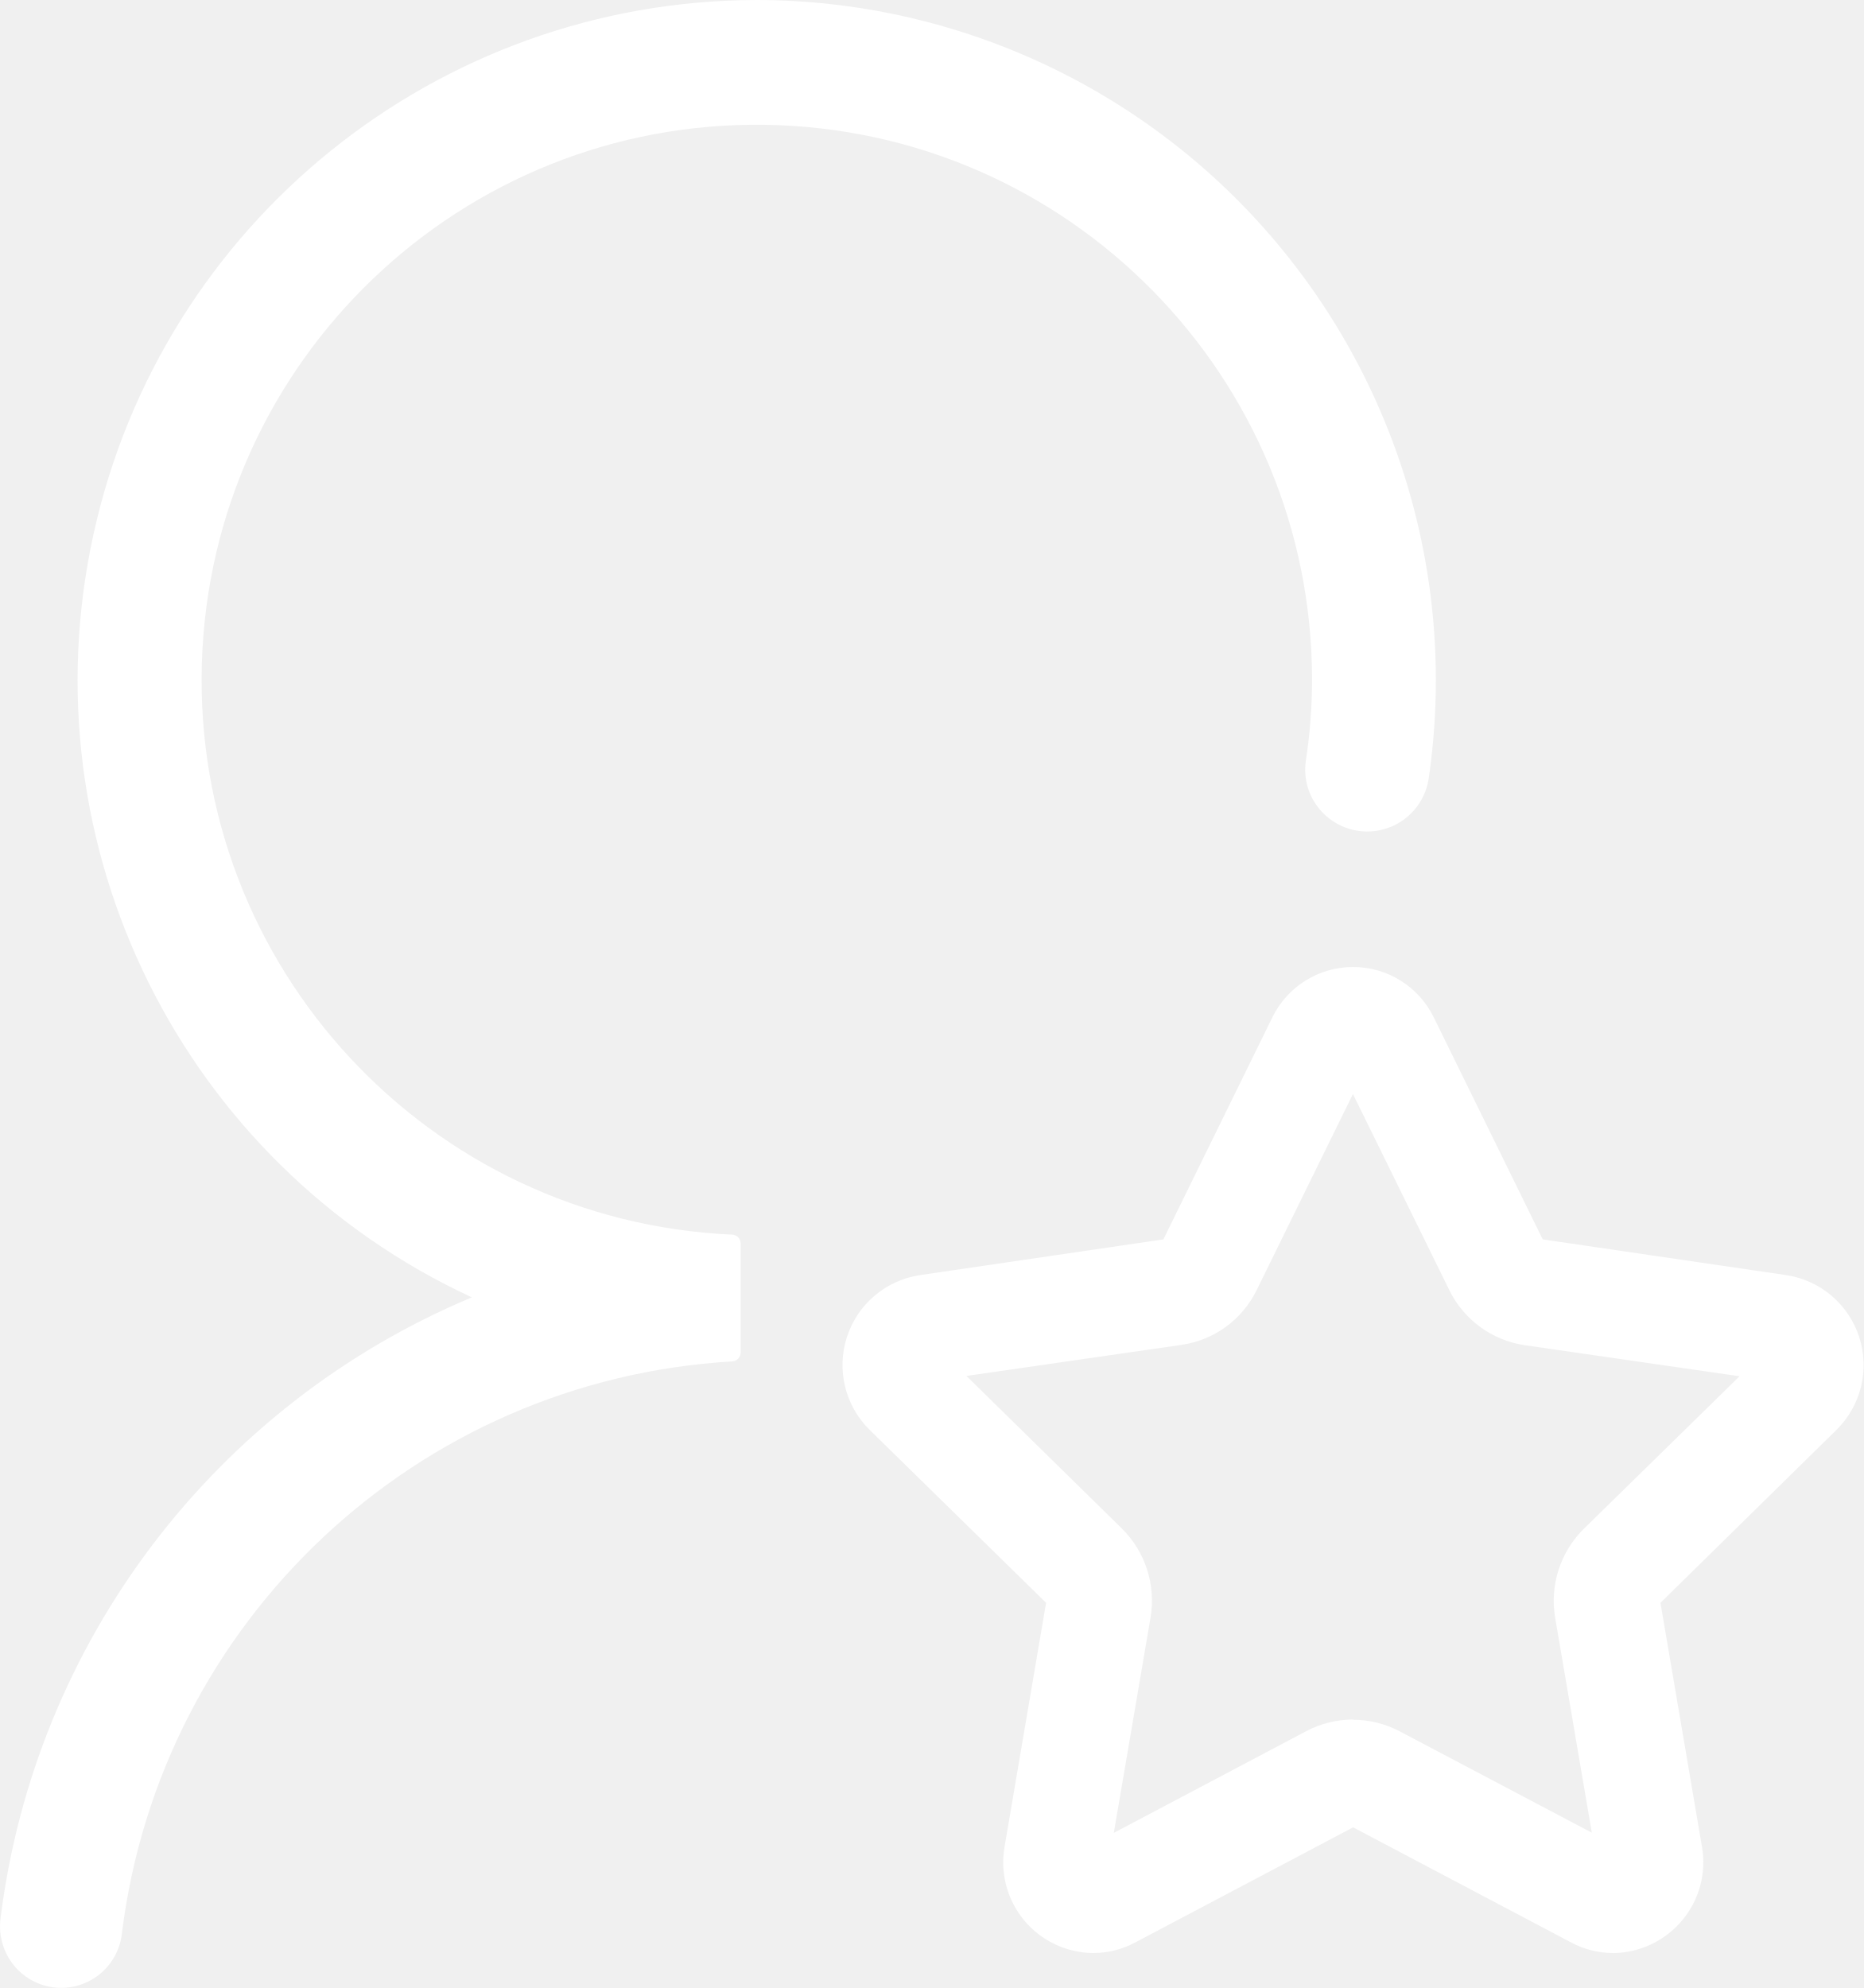
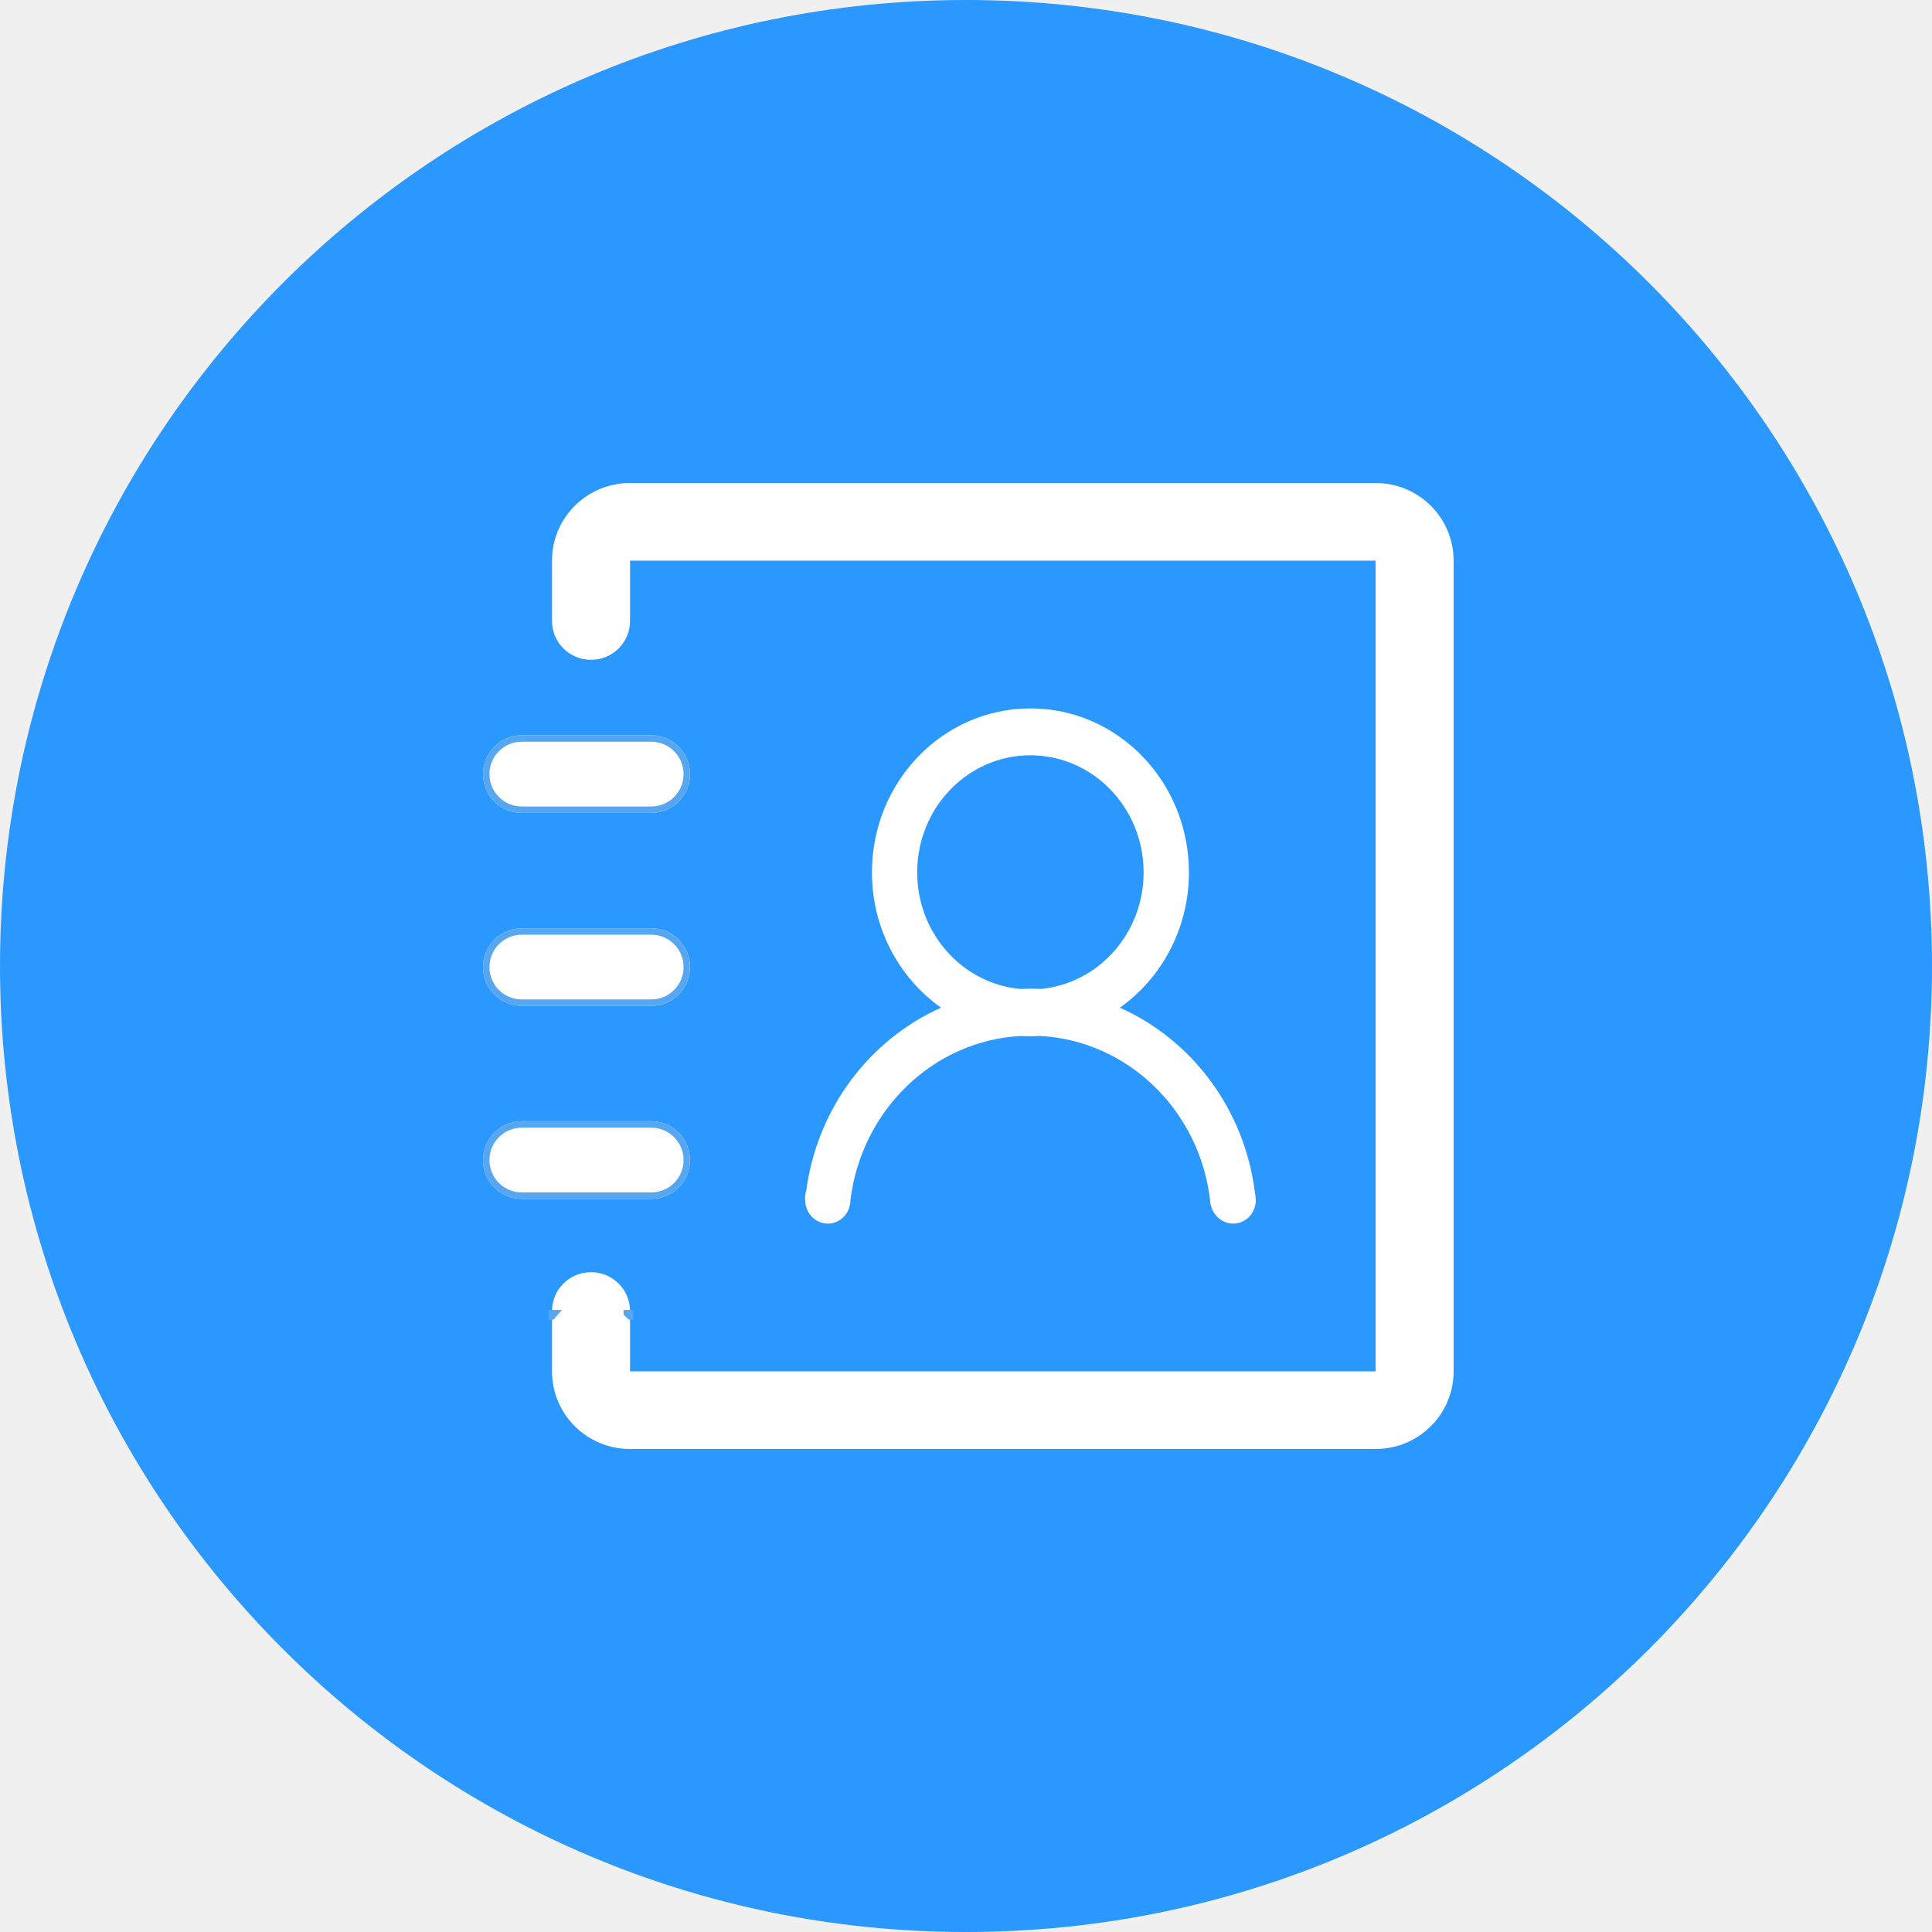
- <svg xmlns="http://www.w3.org/2000/svg" width="30" height="32" viewBox="0 0 30 32">
+ <svg xmlns="http://www.w3.org/2000/svg" xmlns:xlink="http://www.w3.org/1999/xlink" width="60px" height="60px" viewBox="0 0 60 60" version="1.1">
  <defs>
-     <style>
-       .cls-1 {
-         fill: #fff;
-         fill-rule: evenodd;
-       }
-     </style>
+     <path d="M21.429,36.027 C21.429,35.36 20.89,34.821 20.223,34.821 L16.205,34.821 C15.539,34.821 15,35.36 15,36.027 C15,36.693 15.539,37.232 16.205,37.232 L20.223,37.232 C20.89,37.232 21.429,36.693 21.429,36.027 Z M16.205,25.246 L20.223,25.246 C20.89,25.246 21.429,24.706 21.429,24.04 C21.429,23.374 20.89,22.835 20.223,22.835 L16.205,22.835 C15.539,22.835 15,23.374 15,24.04 C15,24.706 15.539,25.246 16.205,25.246 Z" id="path-1" />
+     <path d="M42.72,15 L19.566,15 C18.227,15 17.143,16.078 17.143,17.411 L17.143,19.286 C17.143,19.952 17.685,20.491 18.354,20.491 C19.024,20.491 19.566,19.952 19.566,19.286 L19.566,17.411 L42.72,17.411 L42.72,42.589 L19.566,42.589 L19.566,40.781 L19.563,40.781 C19.563,40.758 19.566,40.738 19.566,40.714 C19.566,40.048 19.024,39.509 18.354,39.509 C17.685,39.509 17.143,40.048 17.143,40.714 C17.143,40.738 17.143,40.758 17.146,40.781 L17.143,40.781 L17.143,42.589 C17.143,43.922 18.227,45 19.566,45 L42.72,45 C44.059,45 45.143,43.922 45.143,42.589 L45.143,17.411 C45.143,16.078 44.059,15 42.72,15 Z" id="path-2" />
+     <path d="M16.205,31.239 L20.223,31.239 C20.89,31.239 21.429,30.7 21.429,30.033 C21.429,29.367 20.89,28.828 20.223,28.828 L16.205,28.828 C15.539,28.828 15,29.367 15,30.033 C15,30.7 15.539,31.239 16.205,31.239 Z" id="path-3" />
  </defs>
-   <path id="形状_6" data-name="形状 6" class="cls-1" d="M61.178,48a10.949,10.949,0,0,0-4.583,20.883,12.517,12.517,0,0,0-7.587,10,1,1,0,0,0,.239.781,0.983,0.983,0,0,0,1.714-.532,10.517,10.517,0,0,1,9.826-9.218,0.144,0.144,0,0,0,.135-0.144V68.017a0.143,0.143,0,0,0-.143-0.144,8.937,8.937,0,1,1,9.34-8.927,8.657,8.657,0,0,1-.1,1.3,0.99,0.99,0,0,0,.228.788,1,1,0,0,0,1.749-.5A10.947,10.947,0,0,0,61.178,48h0Zm0,0M74.962,79.437a1.431,1.431,0,0,1-.675-0.171L70.78,77.414l-3.506,1.852a1.433,1.433,0,0,1-.676.171,1.459,1.459,0,0,1-1.428-1.713L65.838,73.8,63,71.018a1.464,1.464,0,0,1,.807-2.493l3.919-.575,1.753-3.572a1.446,1.446,0,0,1,2.6,0l1.753,3.572,3.919,0.575a1.464,1.464,0,0,1,.807,2.493L75.727,73.8l0.668,3.926a1.453,1.453,0,0,1-.321,1.188,1.469,1.469,0,0,1-1.112.524h0ZM70.78,75.682a1.621,1.621,0,0,1,.749.186L74.622,77.5,74.032,74.04a1.628,1.628,0,0,1,.463-1.433L77,70.153l-3.459-.5a1.614,1.614,0,0,1-1.212-.885L70.777,65.61l-1.548,3.153a1.6,1.6,0,0,1-1.213.885l-3.46.5,2.5,2.454a1.635,1.635,0,0,1,.463,1.437l-0.591,3.464,3.093-1.635a1.633,1.633,0,0,1,.757-0.19h0Zm0,0" transform="translate(-49 -48)" />
+   <g id="icon" stroke="none" stroke-width="1" fill="none" fill-rule="evenodd">
+     <g id="基础信息-纳税主体">
+       <circle id="Oval-Copy" fill="#2A98FF" cx="30" cy="30" r="30" />
+       <g id="Shape" fill-rule="nonzero">
+         <use fill="#FFFFFF" fill-rule="evenodd" xlink:href="#path-1" />
+         <path stroke="#56A6F2" stroke-width="0.2" d="M21.329,36.027 C21.329,35.416 20.834,34.921 20.223,34.921 L16.205,34.921 C15.594,34.921 15.1,35.416 15.1,36.027 C15.1,36.638 15.594,37.132 16.205,37.132 L20.223,37.132 C20.834,37.132 21.329,36.638 21.329,36.027 Z M16.205,25.146 L20.223,25.146 C20.834,25.146 21.329,24.651 21.329,24.04 C21.329,23.429 20.834,22.935 20.223,22.935 L16.205,22.935 C15.594,22.935 15.1,23.429 15.1,24.04 C15.1,24.651 15.594,25.146 16.205,25.146 Z" />
+       </g>
+       <g id="Shape" fill-rule="nonzero">
+         <use fill="#FFFFFF" fill-rule="evenodd" xlink:href="#path-2" />
+         <path stroke="#56A6F2" stroke-width="0.2" d="M17.233,40.781 L17.143,40.781 L17.143,40.881 L17.146,40.881 L17.233,40.781 Z M19.466,40.785 L19.563,40.881 L19.566,40.881 L19.566,40.781 L19.466,40.781 L19.466,40.785 Z" />
+       </g>
+       <g id="Shape" fill-rule="nonzero">
+         <use fill="#FFFFFF" fill-rule="evenodd" xlink:href="#path-3" />
+         <path stroke="#56A6F2" stroke-width="0.2" d="M16.205,31.139 L20.223,31.139 C20.834,31.139 21.329,30.645 21.329,30.033 C21.329,29.422 20.834,28.928 20.223,28.928 L16.205,28.928 C15.594,28.928 15.1,29.422 15.1,30.033 C15.1,30.645 15.594,31.139 16.205,31.139 Z" />
+       </g>
+       <path d="M38.994,37.207 C38.994,37.15 38.986,37.095 38.974,37.042 C38.653,34.453 37.016,32.29 34.778,31.294 C36.073,30.377 36.923,28.837 36.923,27.091 C36.923,24.279 34.719,22 32.001,22 C29.282,22 27.079,24.279 27.079,27.091 C27.079,28.838 27.93,30.378 29.226,31.295 C27.007,32.283 25.38,34.417 25.039,36.977 C25.016,37.049 25,37.126 25,37.207 L25.006,37.265 C25.006,37.675 25.321,38 25.708,38 C26.096,38 26.41,37.675 26.41,37.274 C26.751,34.49 28.968,32.319 31.704,32.172 C31.802,32.178 31.901,32.182 32.001,32.182 C32.101,32.182 32.2,32.178 32.299,32.172 C35.035,32.319 37.252,34.49 37.579,37.265 C37.596,37.675 37.91,38 38.298,38 C38.686,38 39,37.675 39,37.274 C38.999,37.26 38.997,37.238 38.994,37.207 Z M28.484,27.092 C28.484,25.084 30.058,23.456 32,23.456 C33.942,23.456 35.516,25.084 35.516,27.092 C35.516,28.988 34.112,30.544 32.321,30.712 C32.215,30.707 32.109,30.704 32.003,30.704 C31.895,30.704 31.787,30.707 31.68,30.712 C29.888,30.545 28.484,28.989 28.484,27.092 Z" id="Shape" fill="#FFFFFF" fill-rule="nonzero" />
+     </g>
+   </g>
</svg>
